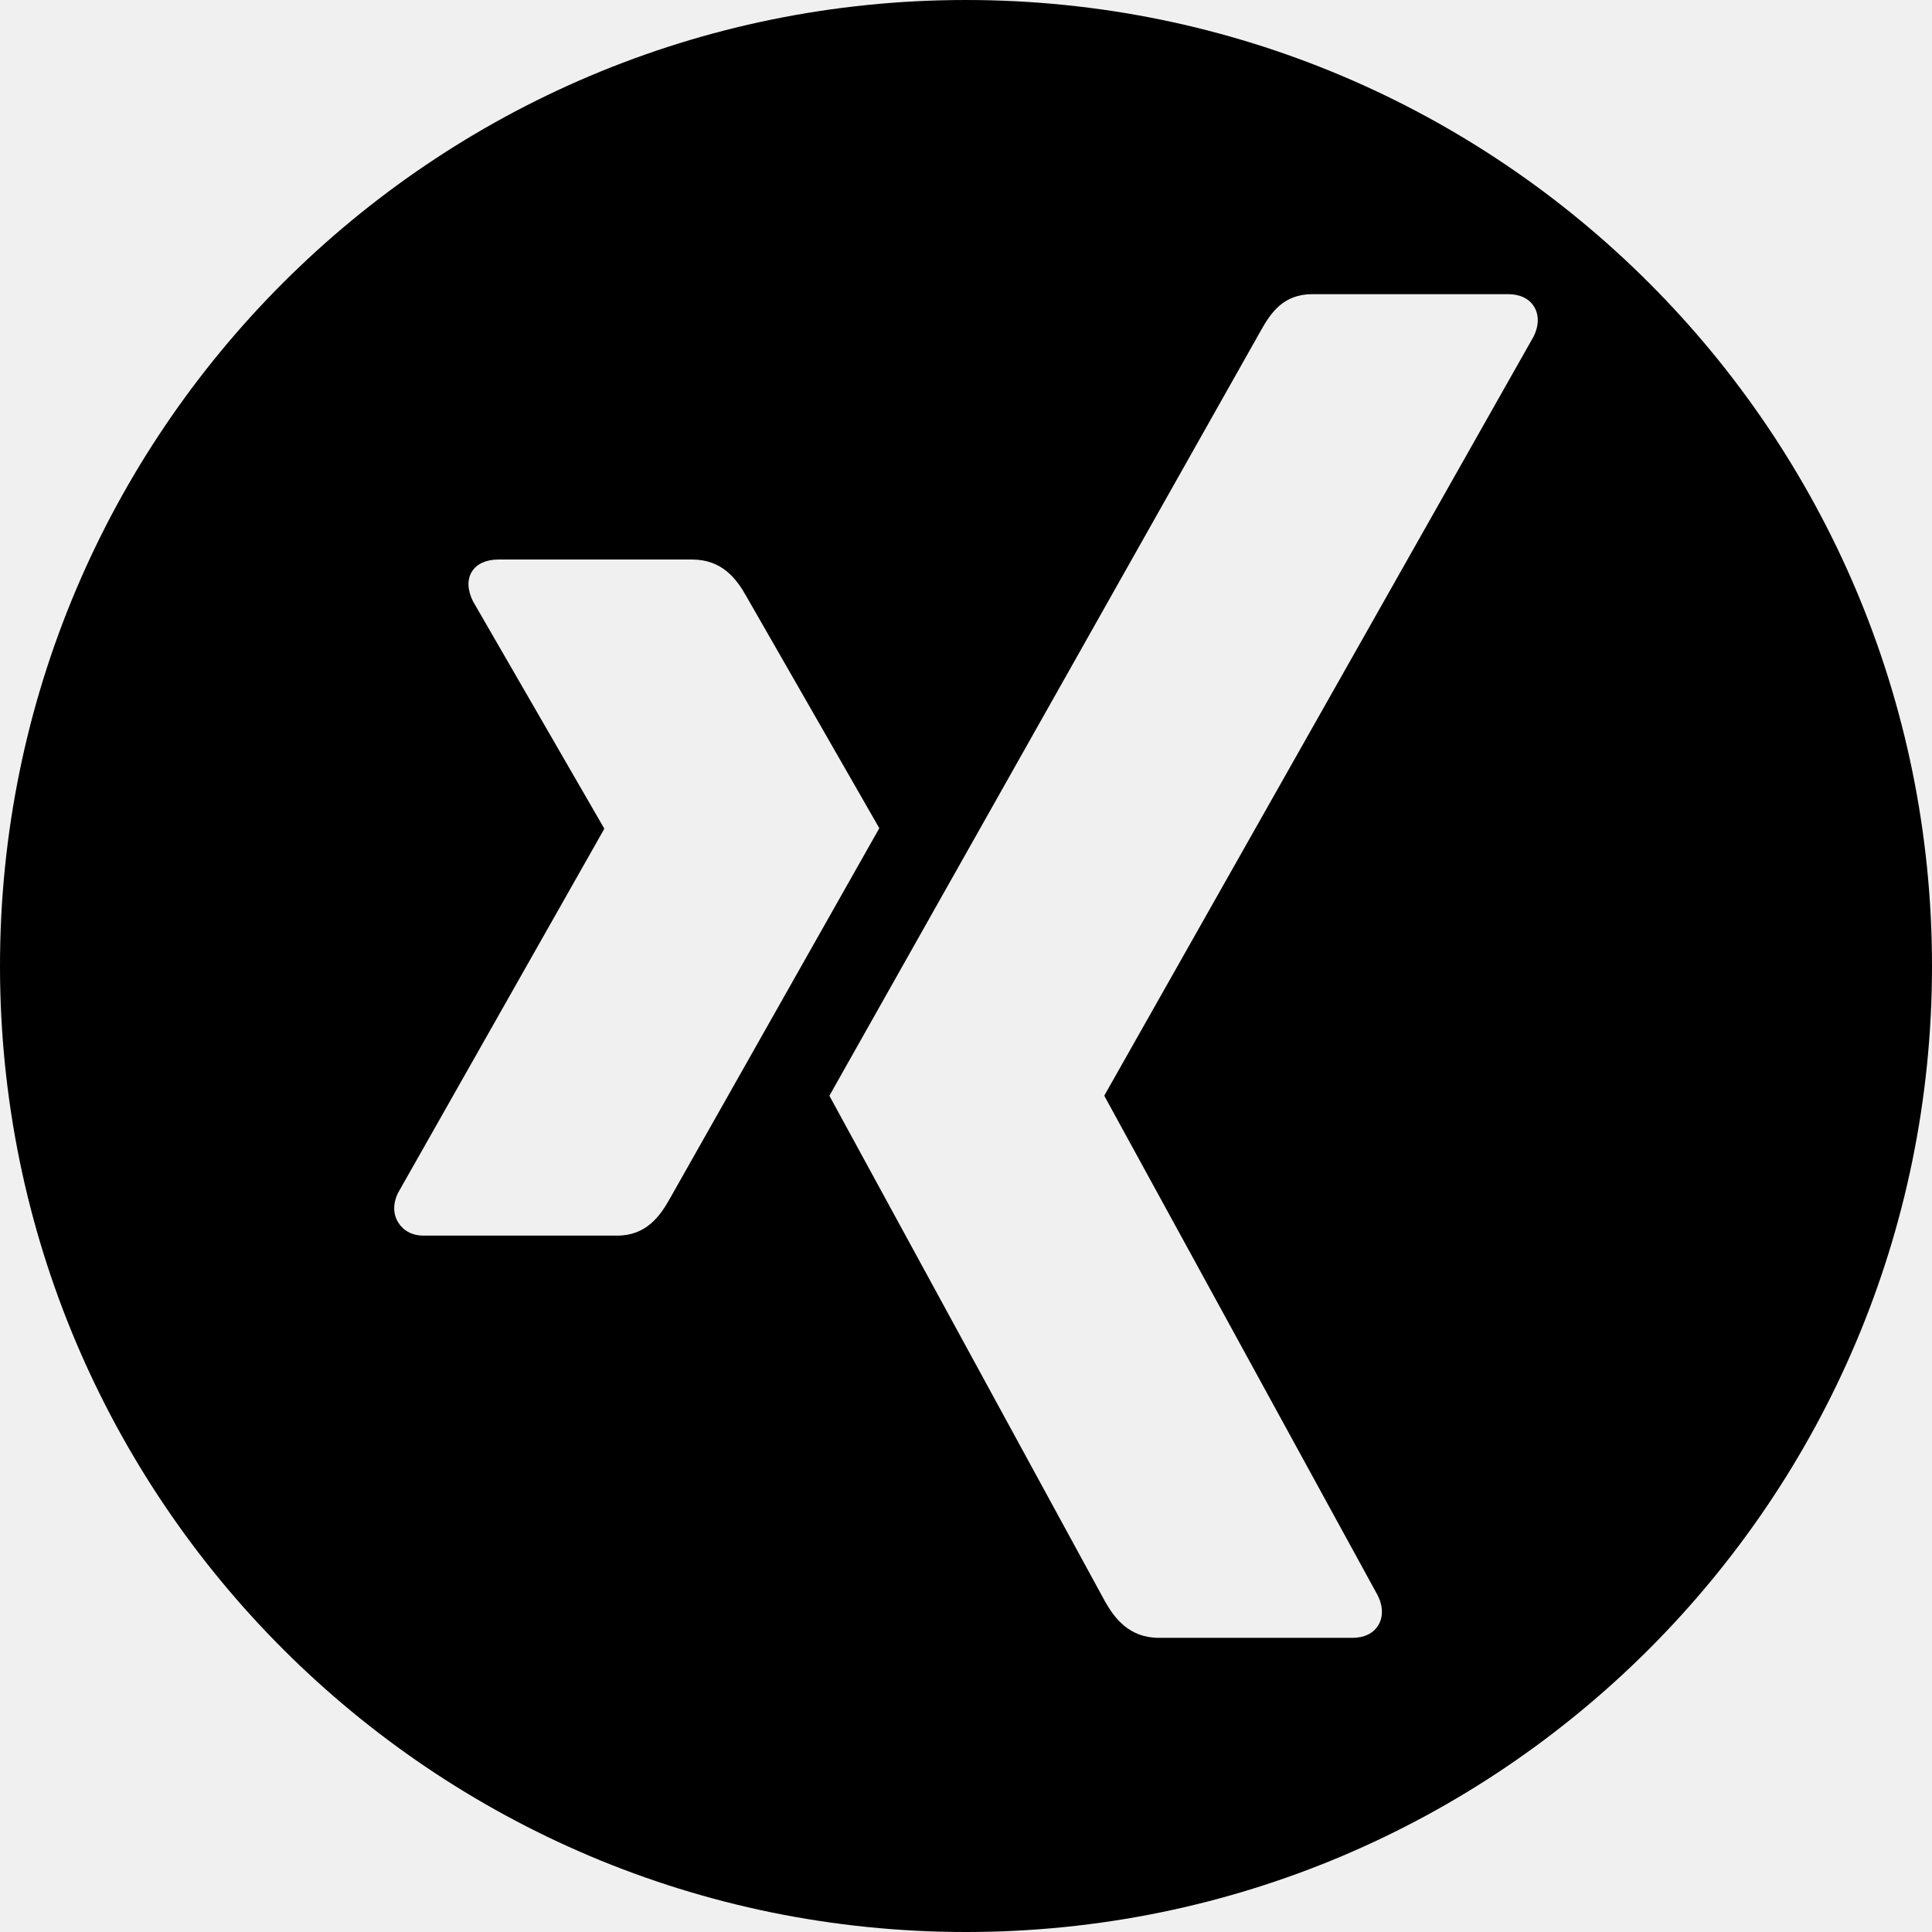
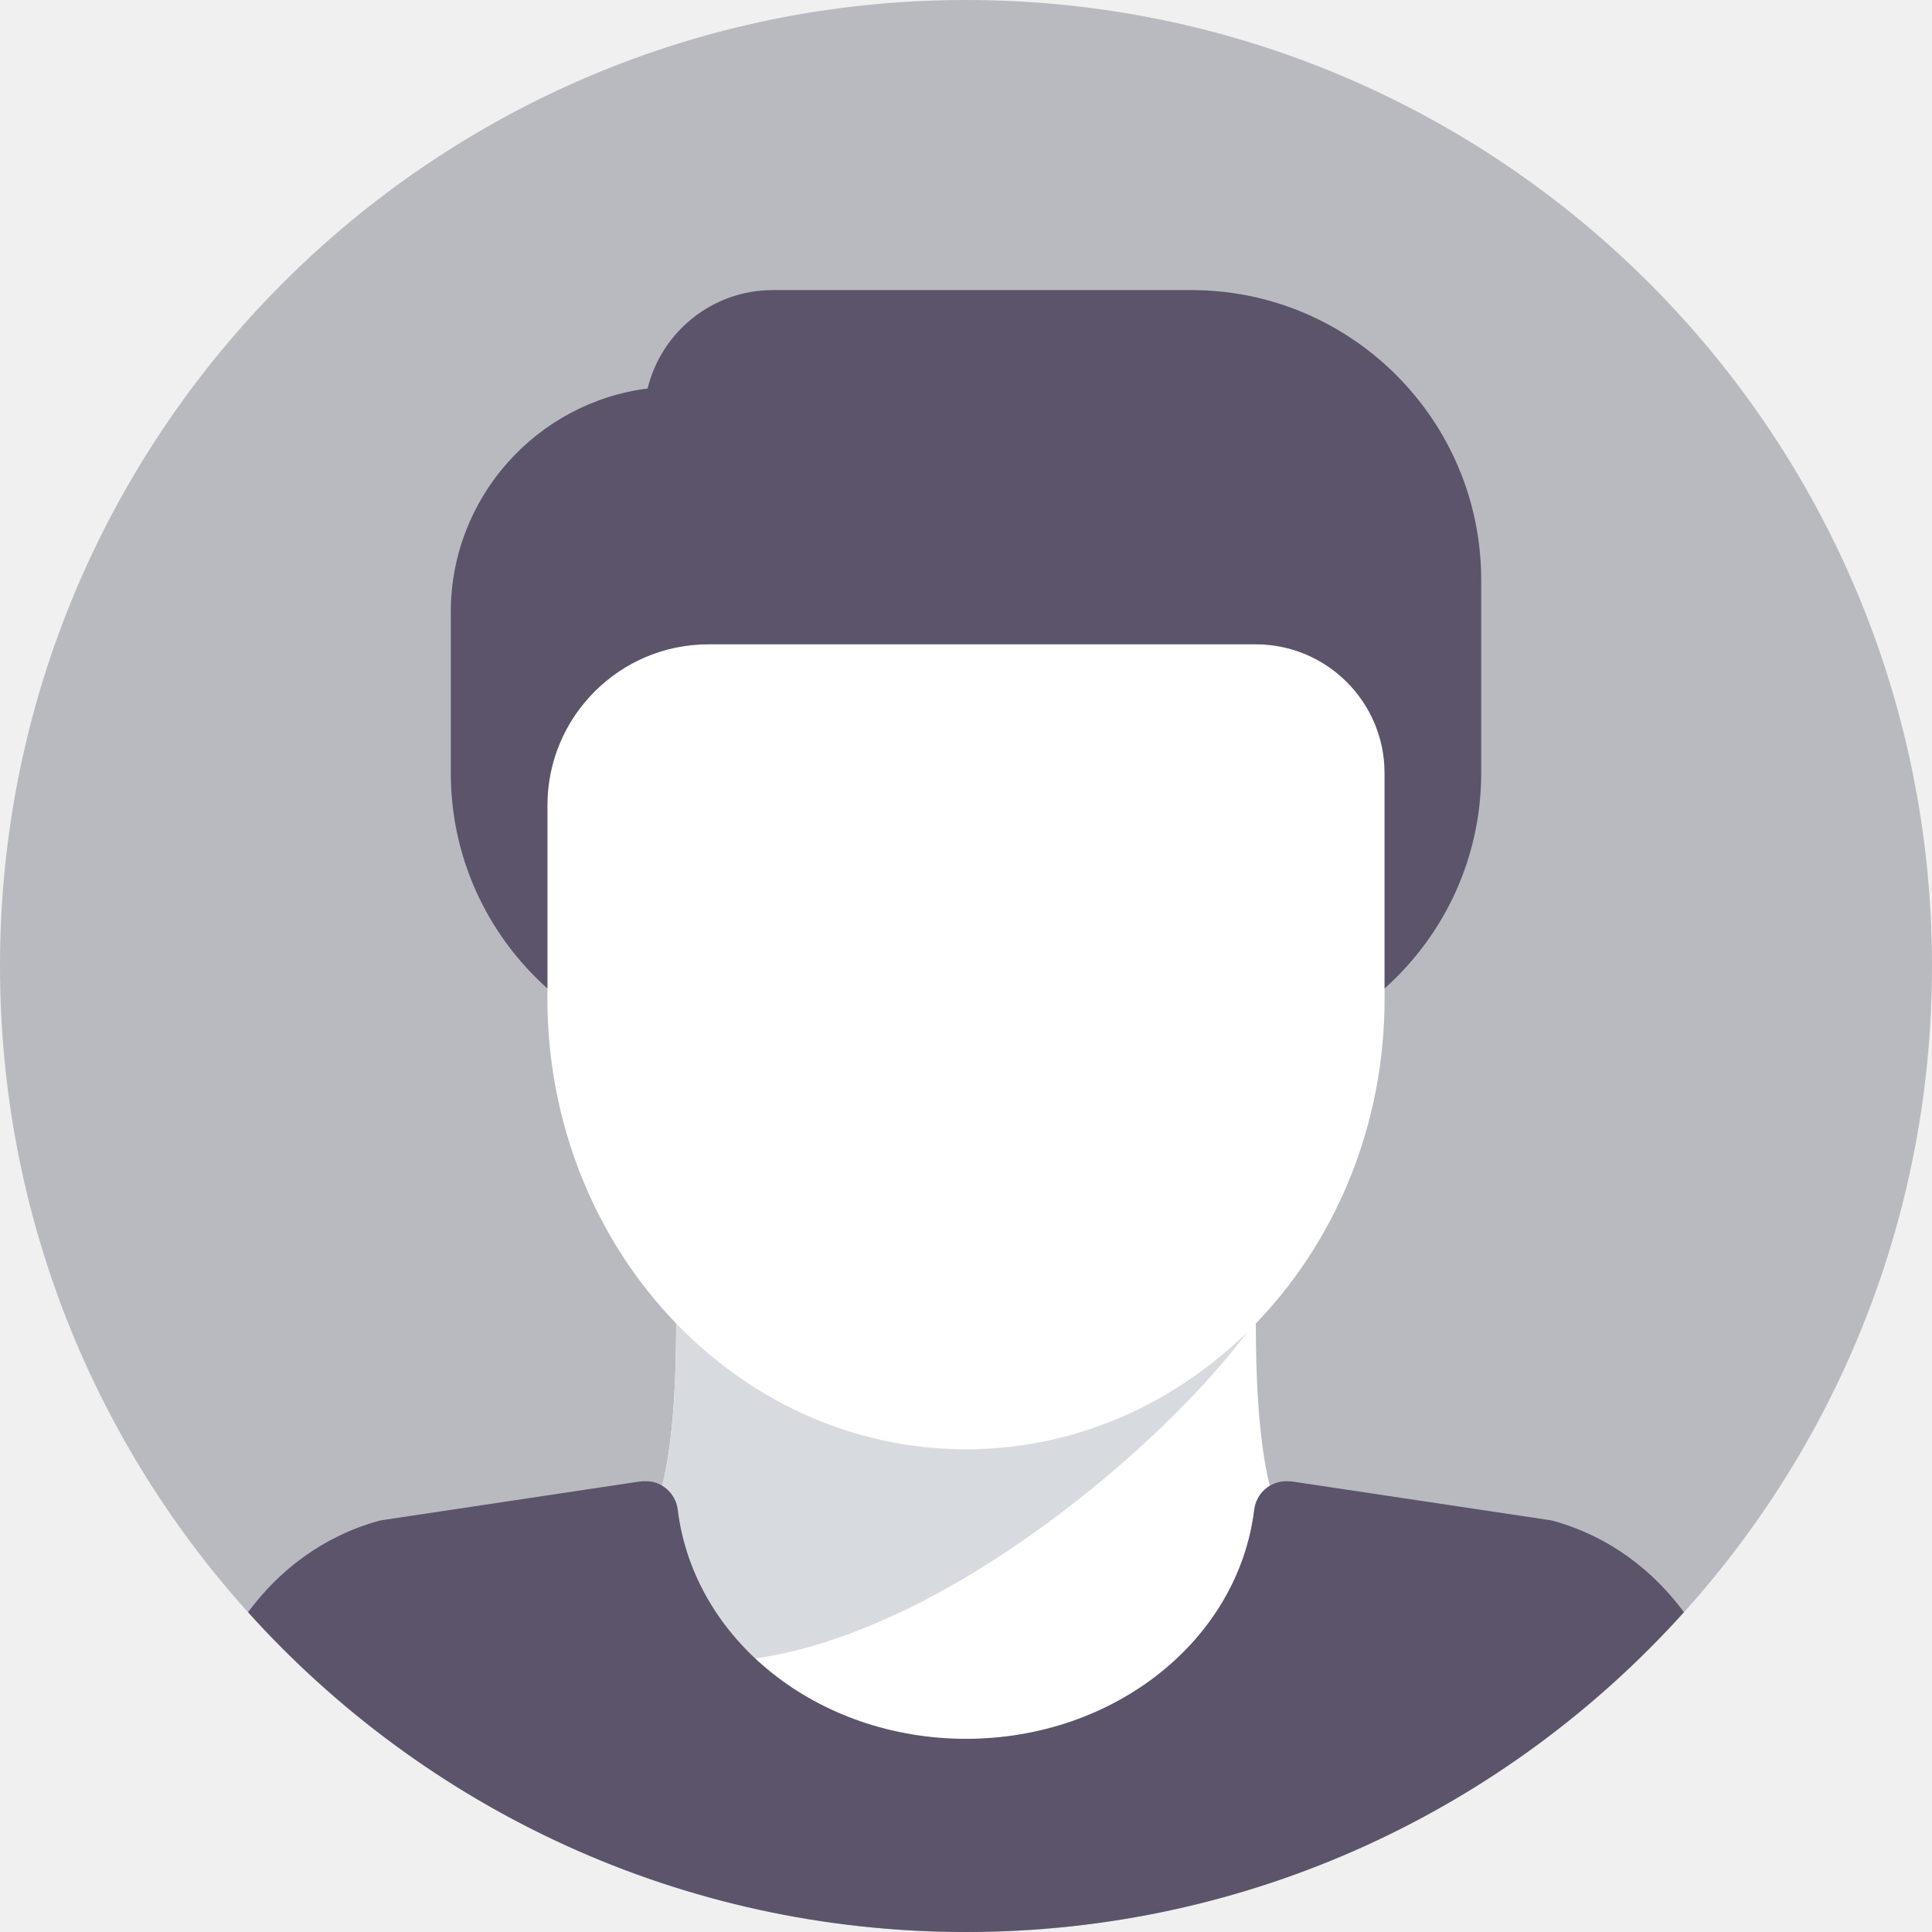
- <svg xmlns="http://www.w3.org/2000/svg" version="1.1" id="Capa_1" x="0px" y="0px" width="97.75px" height="97.75px" viewBox="0 0 97.75 97.75" style="enable-background:new 0 0 97.75 97.75;" xml:space="preserve">
+ <svg xmlns="http://www.w3.org/2000/svg" version="1.1" id="Capa_1" x="0px" y="0px" viewBox="0 0 480 480" style="enable-background:new 0 0 480 480;" xml:space="preserve" width="480" height="480">
  <g>
-     <path d="M48.875,0C21.883,0,0,21.882,0,48.875S21.883,97.75,48.875,97.75S97.75,75.868,97.75,48.875S75.867,0,48.875,0z    M31.231,62.516h-9.806c-0.591,0-1.032-0.266-1.28-0.67c-0.26-0.418-0.273-0.962,0-1.503l10.416-18.385   c0.012-0.021,0.012-0.033,0-0.056l-6.629-11.477c-0.273-0.546-0.314-1.085-0.056-1.504c0.25-0.405,0.746-0.612,1.337-0.612h9.806   c1.504,0,2.241,0.969,2.729,1.838c0,0,6.701,11.689,6.741,11.755c-0.396,0.7-10.584,18.719-10.584,18.719   C33.403,61.525,32.697,62.516,31.231,62.516z M77.596,17.022L55.887,55.406c-0.015,0.021-0.015,0.045,0,0.063l13.821,25.255   c0.272,0.545,0.28,1.098,0.021,1.516c-0.248,0.402-0.711,0.627-1.302,0.627h-9.794c-1.502,0-2.253-0.999-2.738-1.867   c0,0-13.896-25.493-13.932-25.561C42.657,54.21,63.779,16.75,63.779,16.75c0.525-0.944,1.162-1.867,2.625-1.867h9.906   c0.59,0,1.053,0.223,1.303,0.626C77.874,15.928,77.866,16.48,77.596,17.022z" />
+     <g>
+       <circle style="fill:#B8BAC0;" cx="240" cy="240" r="240" />
+     </g>
+     <g>
+       <g>
+         <path style="fill:#FFFFFF;" d="M240,360.07c-27.944,0-53.297-11.991-72.003-31.372c-0.014,11.615-0.436,28.379-3.516,40.611     c2.02,1.235,3.588,3.262,3.894,5.784c3.992,32.484,34.781,56.977,71.625,56.977c36.836,0,67.625-24.496,71.625-56.977     c0.31-2.525,1.844-4.549,3.895-5.78c-3.08-12.233-3.503-28.999-3.517-40.615C293.297,348.079,267.944,360.07,240,360.07z" />
+       </g>
+     </g>
+     <g>
+       <g>
+         <path style="fill:#D7DBE0;" d="M310.44,330.174c-18.549,18.477-43.242,29.896-70.44,29.896     c-27.944,0-53.297-11.991-72.003-31.372c-0.014,11.615-0.436,28.379-3.516,40.611c2.02,1.235,3.588,3.262,3.894,5.784     c1.765,14.359,8.778,27.144,19.223,36.954C235.766,405.265,290.437,357.702,310.44,330.174z" />
+       </g>
+     </g>
+     <g>
+       <g>
+         <path style="fill:#FFFFFF;" d="M312,160.07H176c-22.055,0-40,17.945-40,40v48c0,61.758,46.656,112,104,112s104-50.242,104-112     v-56C344,174.426,329.648,160.07,312,160.07z" />
+       </g>
+     </g>
+     <g>
+       <g>
+         <path style="fill:#5C546A;" d="M296,72.07H192c-15.047,0-27.695,10.438-31.102,24.449C133.359,100.02,112,123.598,112,152.07v40     c0,20.617,8.752,39.851,24,53.52v-45.52c0-22.055,17.945-40,40-40h136c17.648,0,32,14.355,32,32v53.511     c15.251-13.667,24-32.899,24-53.511v-48C368,104.371,335.703,72.07,296,72.07z" />
+       </g>
+     </g>
+     <g>
+       <path style="fill:#5C546A;" d="M61.632,400.544C105.562,449.319,169.191,480,240,480s134.438-30.681,178.368-79.456    c-7.66-10.356-18.462-18.77-32.352-22.659c-0.32-0.09-0.641-0.16-0.969-0.207l-63.859-9.582c-0.391-0.059-1.227-0.09-1.625-0.09    c-4.039,0-7.445,3.012-7.938,7.023c-4,32.48-34.789,56.977-71.625,56.977c-36.844,0-67.633-24.492-71.625-56.977    c-0.5-4.129-4.219-7.234-8.141-7.02c-0.469-0.027-0.93,0.012-1.422,0.086l-63.859,9.582c-0.328,0.047-0.648,0.117-0.969,0.207    C80.094,381.775,69.292,390.188,61.632,400.544z" />
+     </g>
  </g>
  <g>
</g>
  <g>
</g>
  <g>
</g>
  <g>
</g>
  <g>
</g>
  <g>
</g>
  <g>
</g>
  <g>
</g>
  <g>
</g>
  <g>
</g>
  <g>
</g>
  <g>
</g>
  <g>
</g>
  <g>
</g>
  <g>
</g>
</svg>
